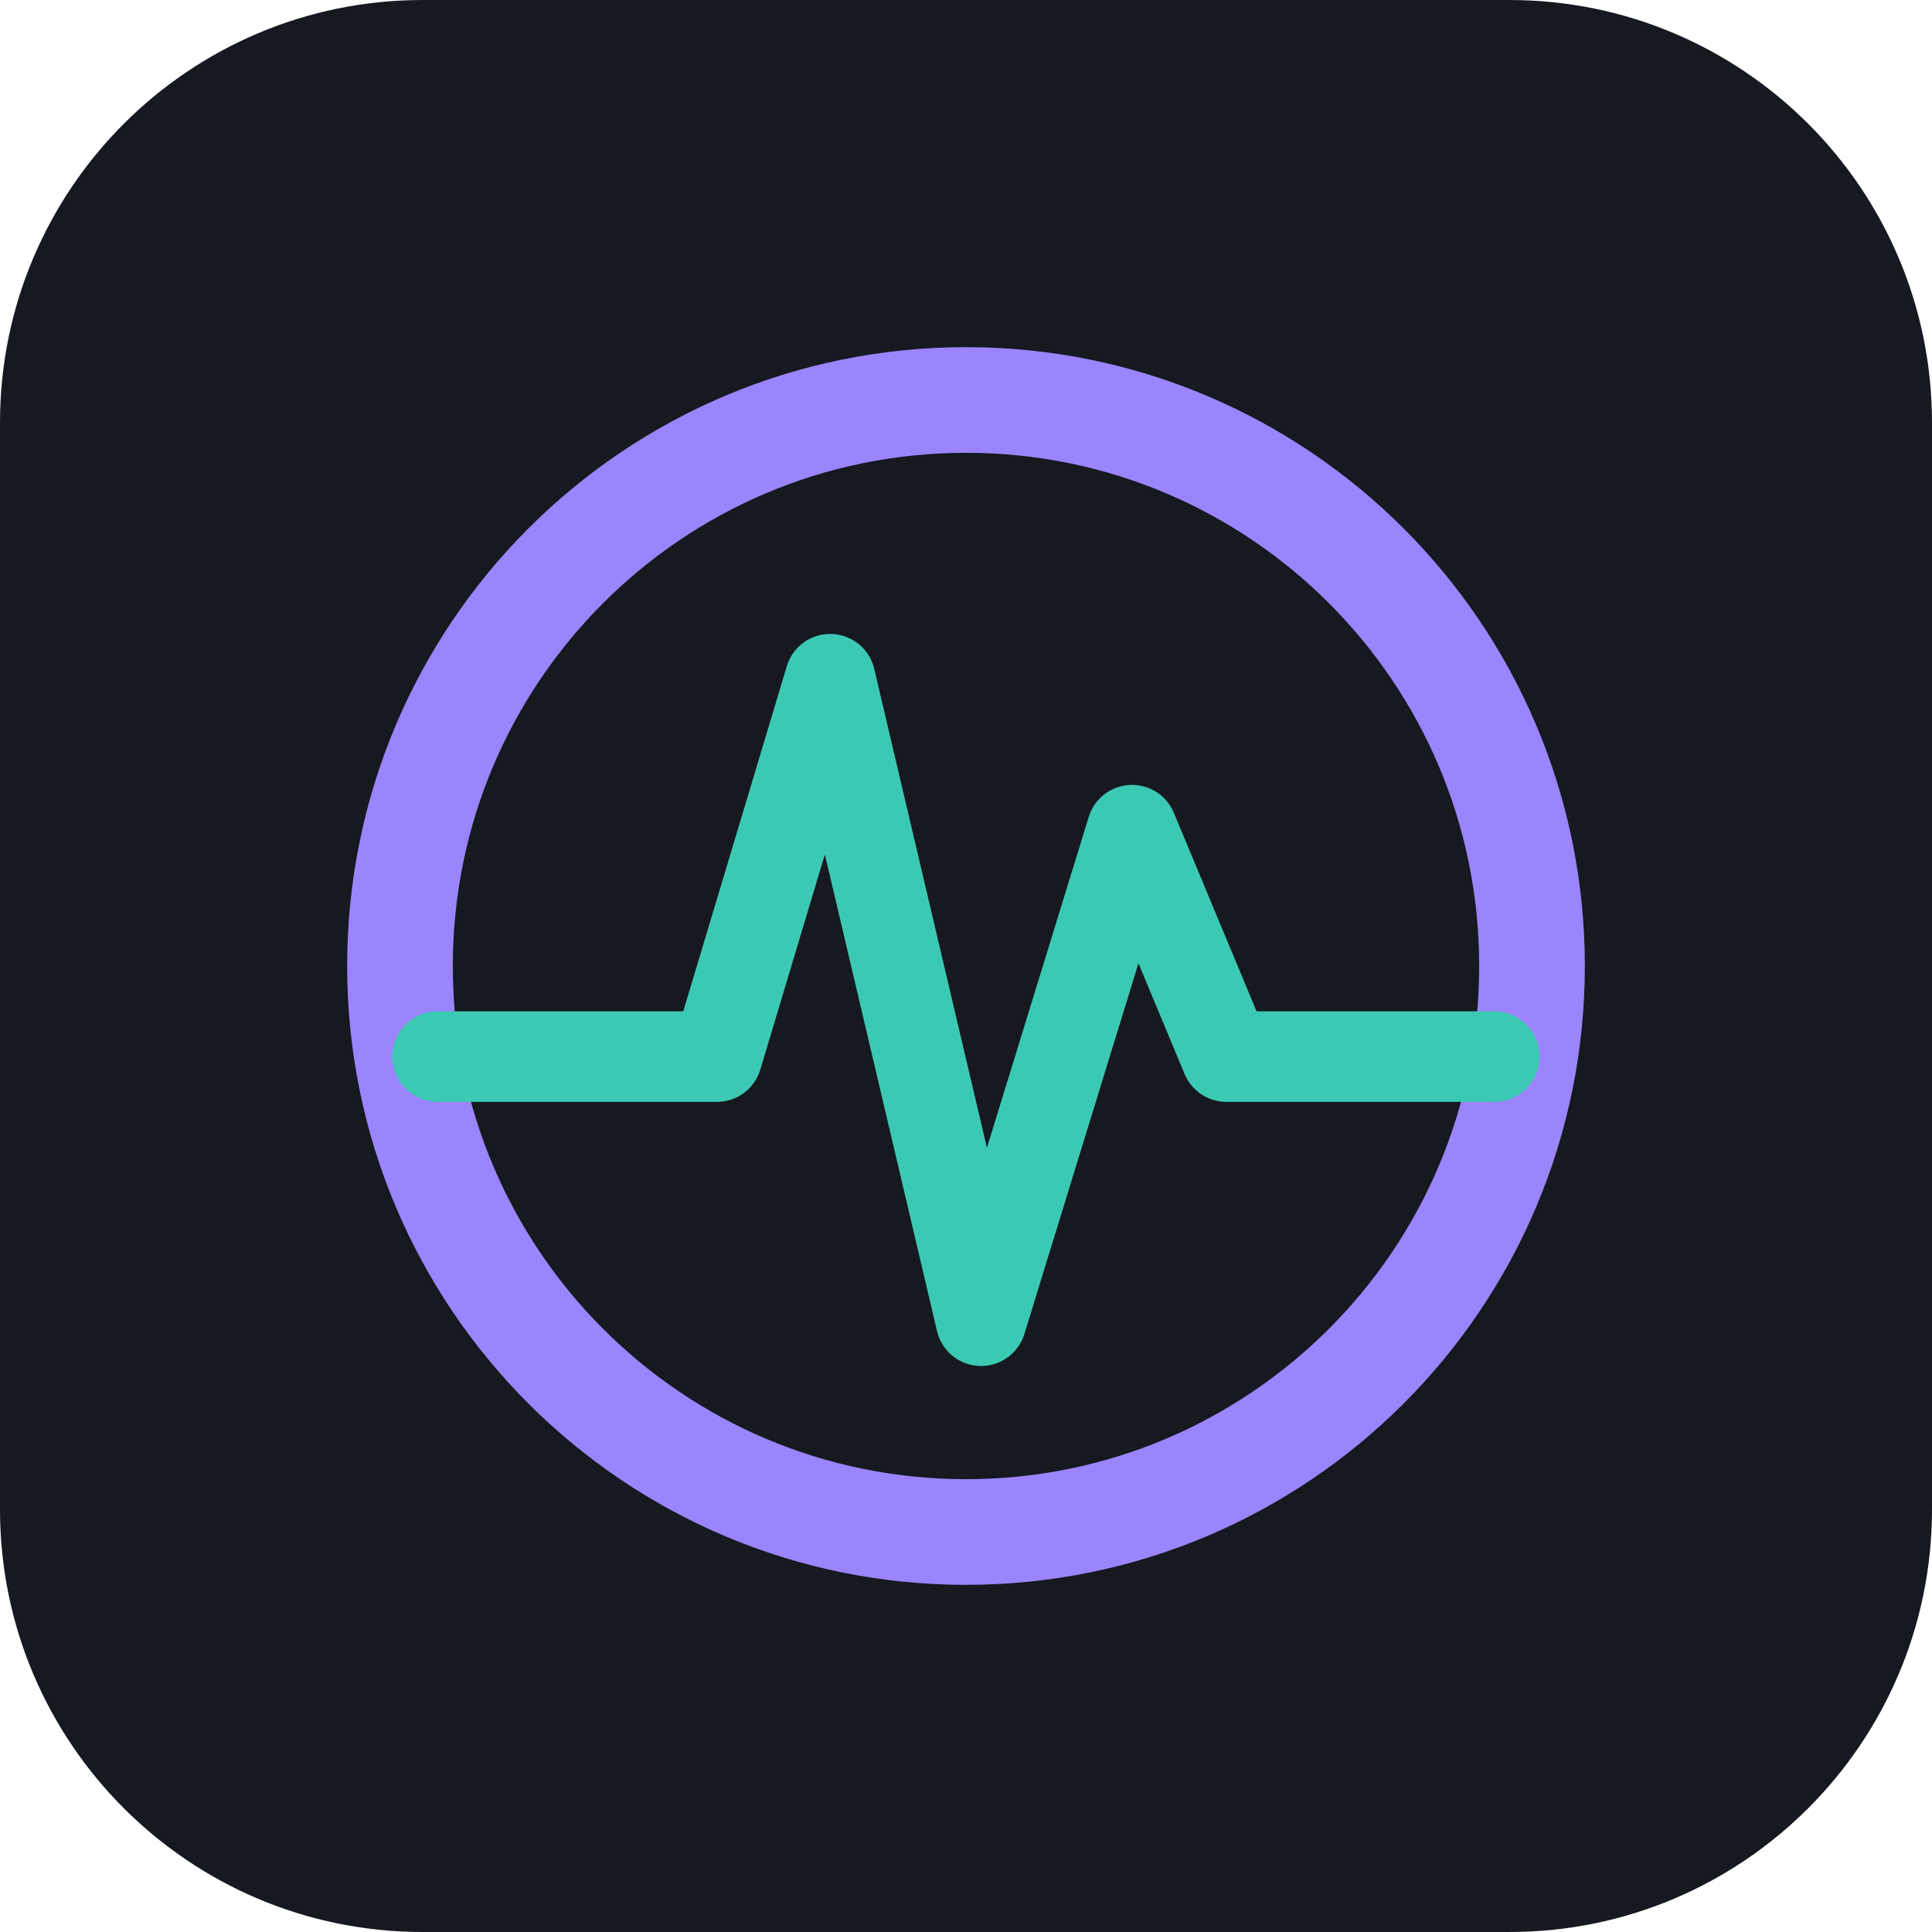
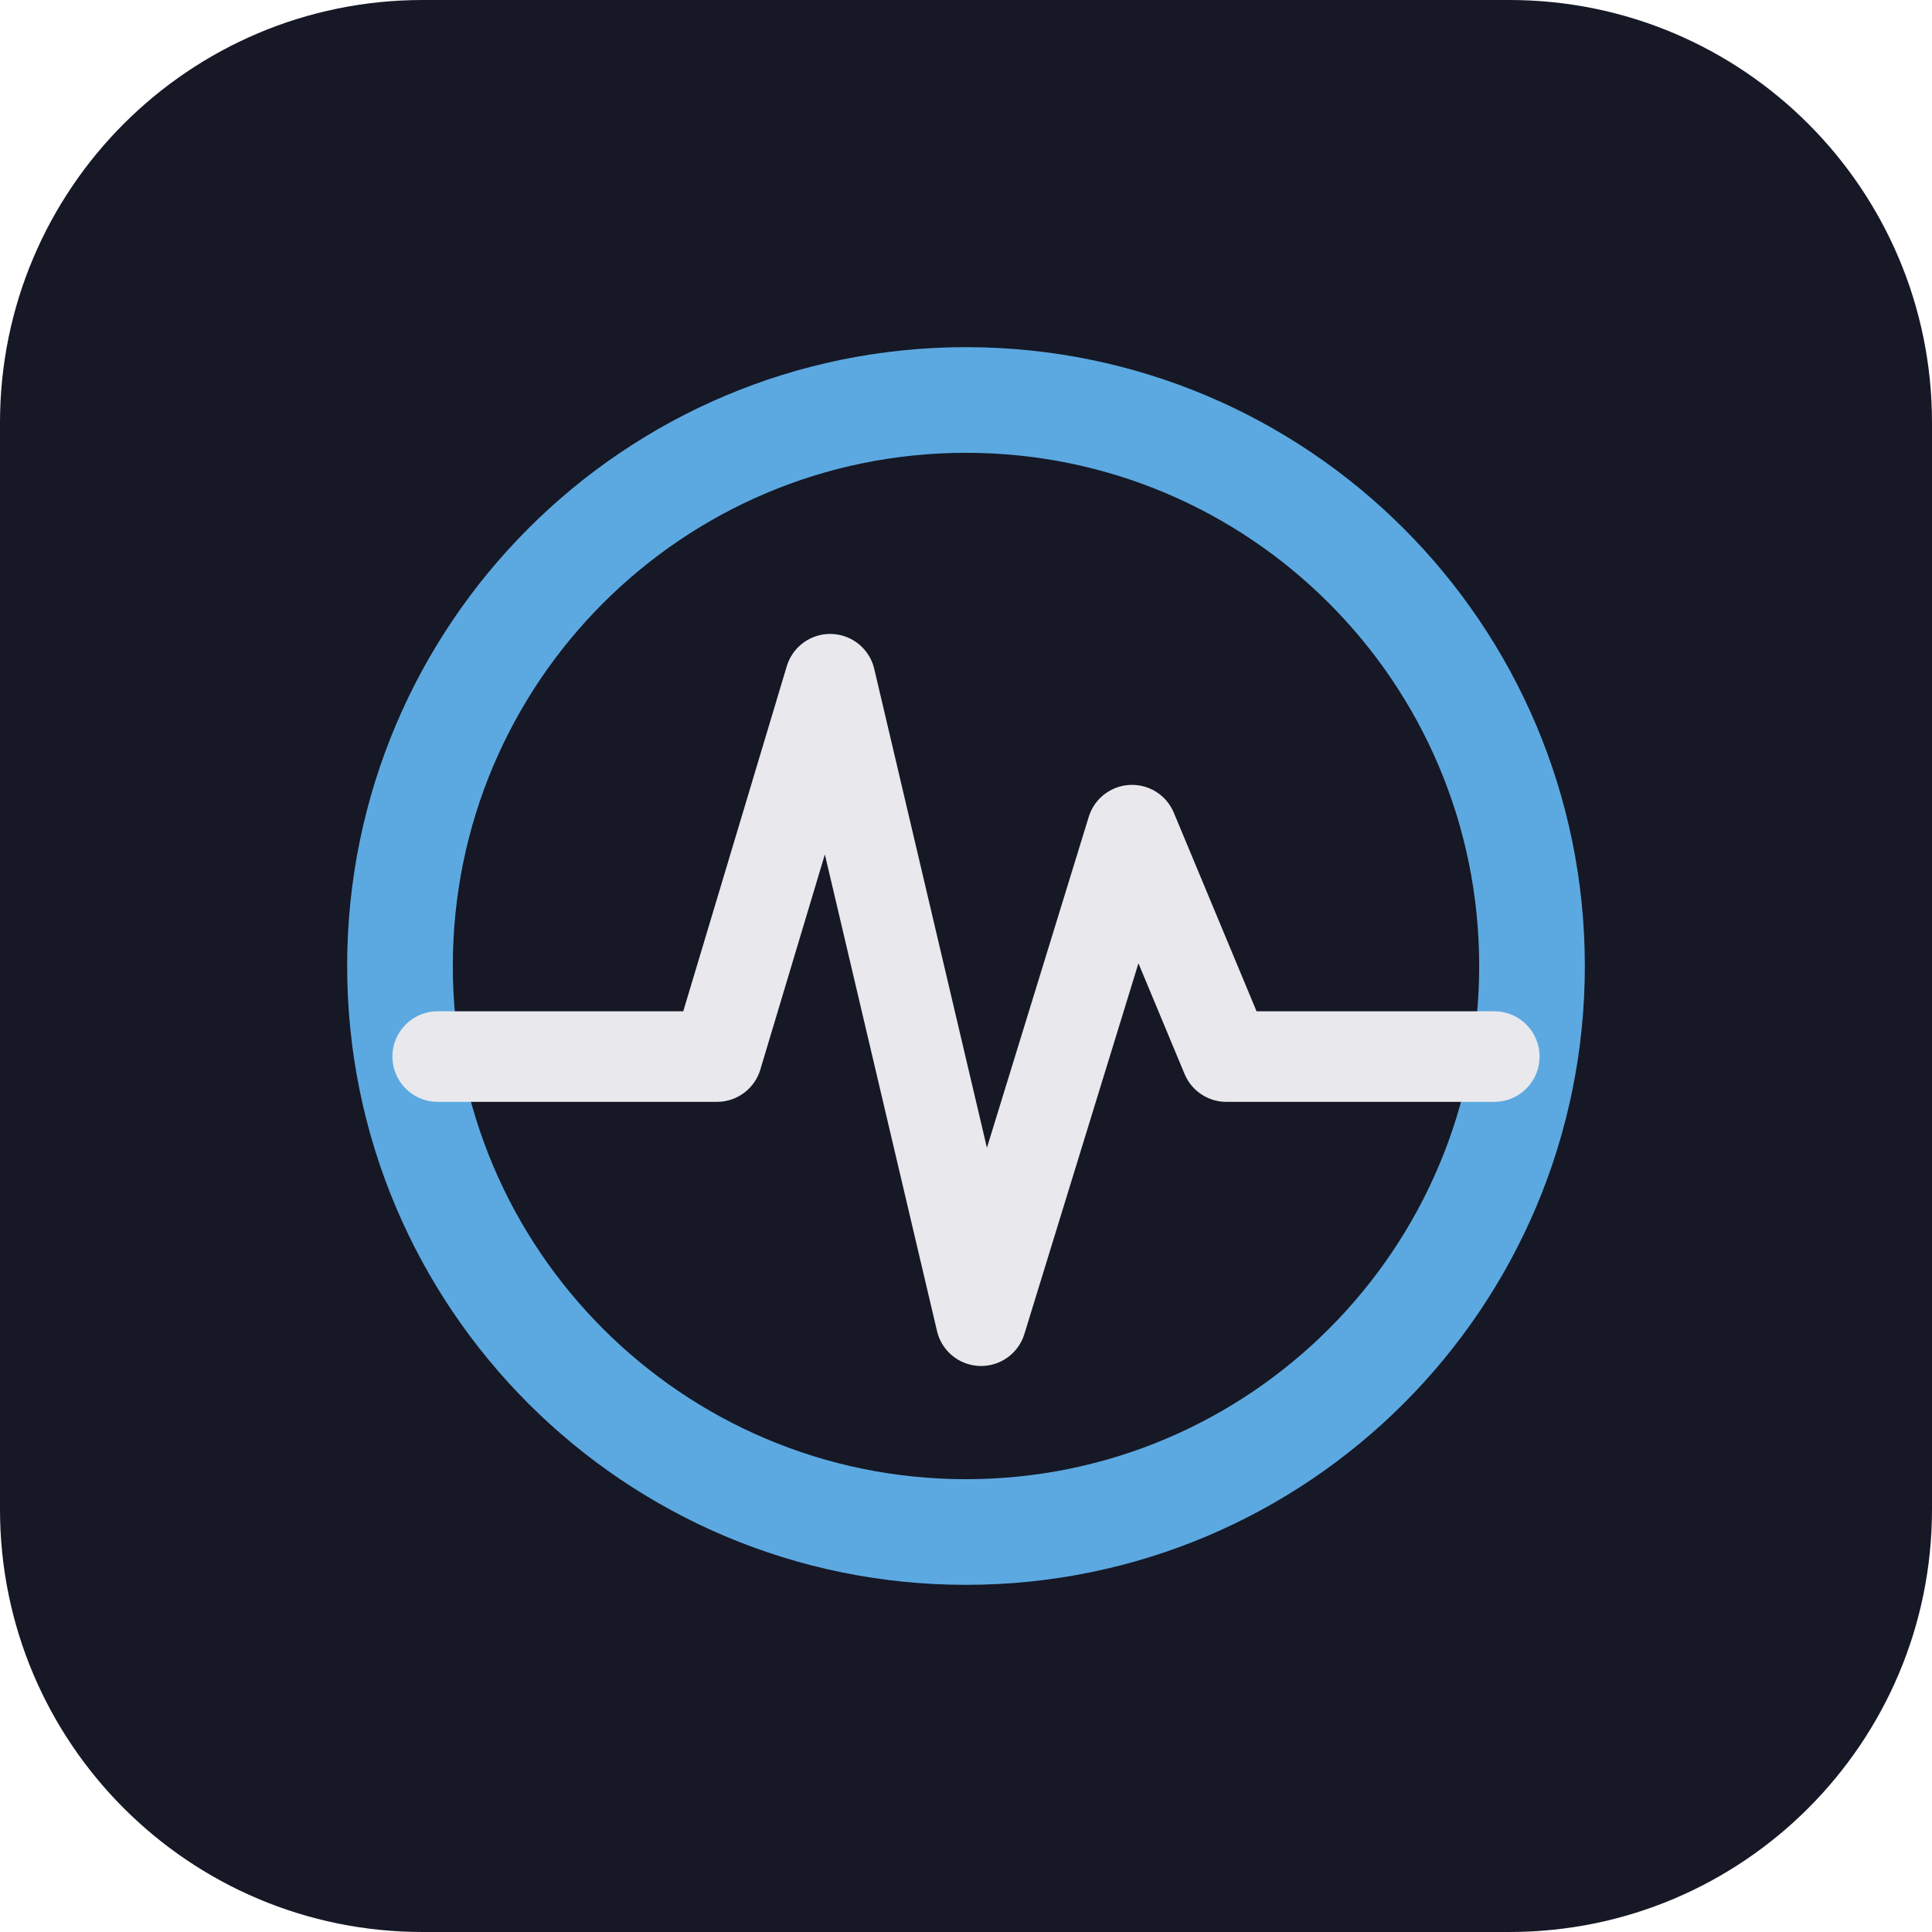
<svg xmlns="http://www.w3.org/2000/svg" viewBox="0 0 1024 1024">
-   <rect width="1024" height="1024" rx="224" fill="#161920" />
-   <circle cx="512" cy="512" r="300" fill="none" stroke="#9b85ff" stroke-width="56" />
-   <polyline points="232,560 380,560 440,360 520,700 600,440 650,560 792,560" fill="none" stroke="#3cc9b3" stroke-width="48" stroke-linejoin="round" stroke-linecap="round" />
+   <rect width="1024" height="1024" rx="224" fill="#161826" />
+   <circle cx="512" cy="512" r="300" fill="none" stroke="#5ca9e1" stroke-width="56" />
+   <polyline points="232,560 380,560 440,360 520,700 600,440 650,560 792,560" fill="none" stroke="#e9e9ed" stroke-width="48" stroke-linejoin="round" stroke-linecap="round" />
</svg>
